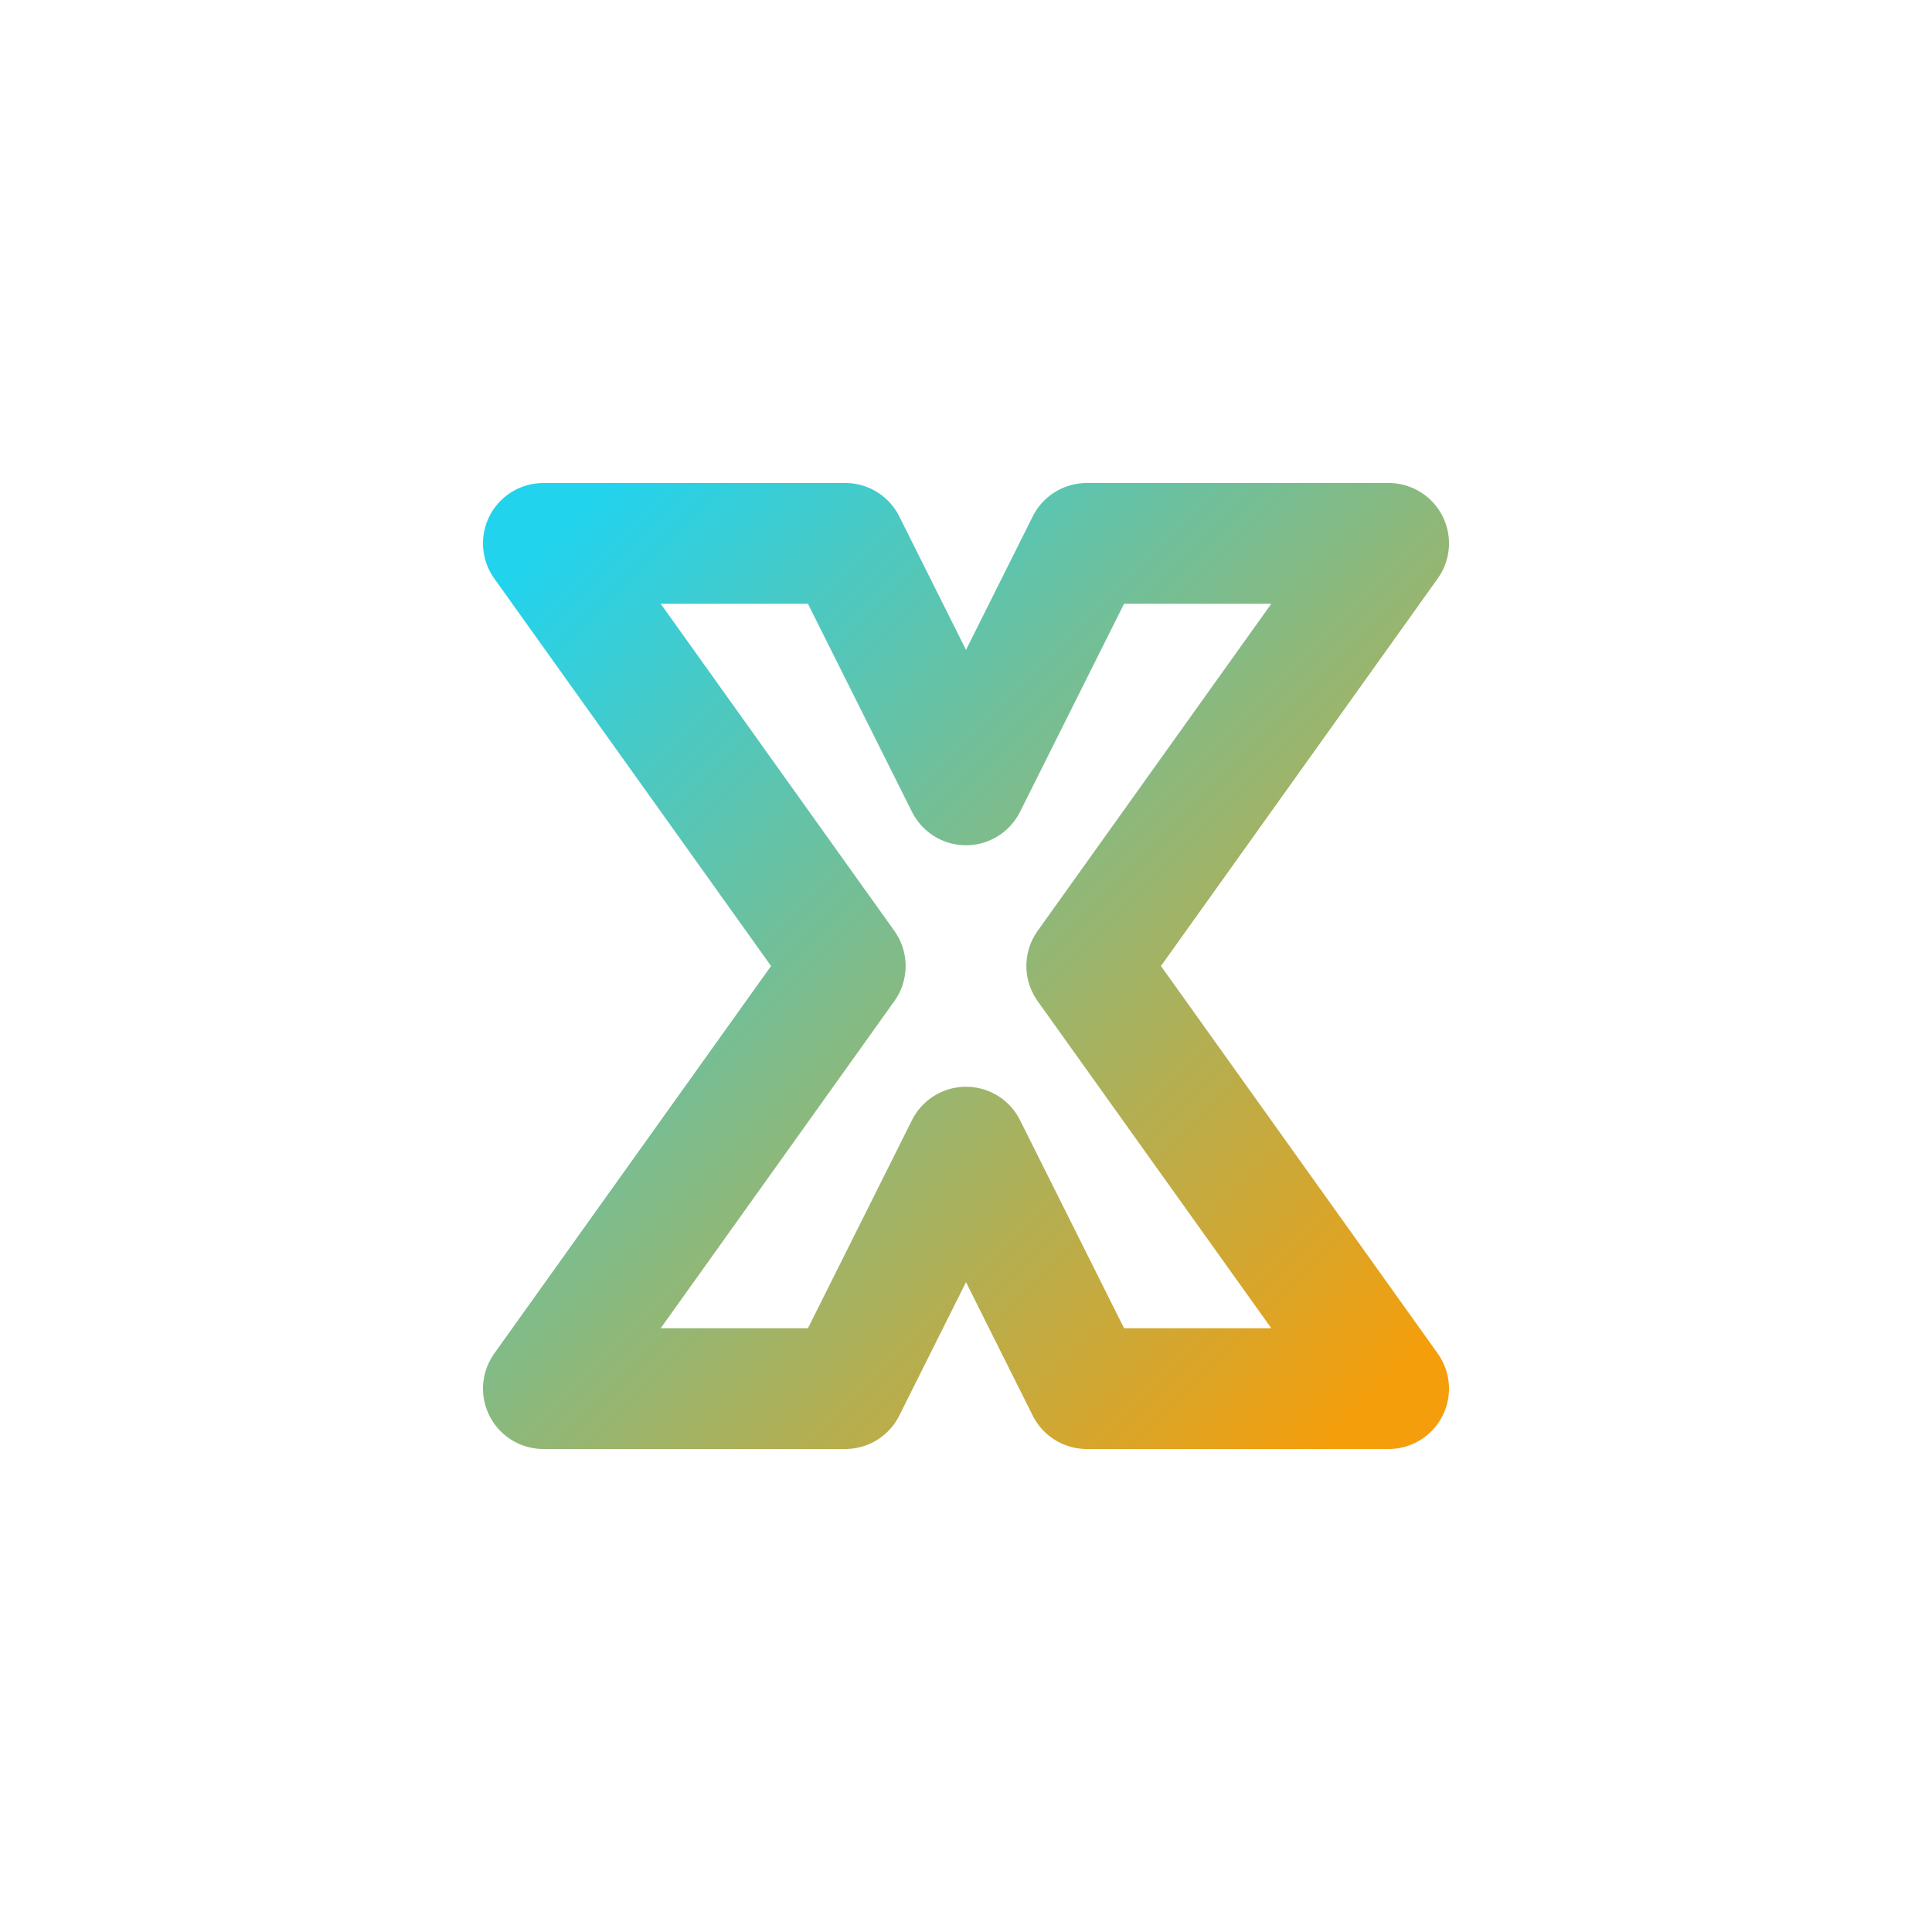
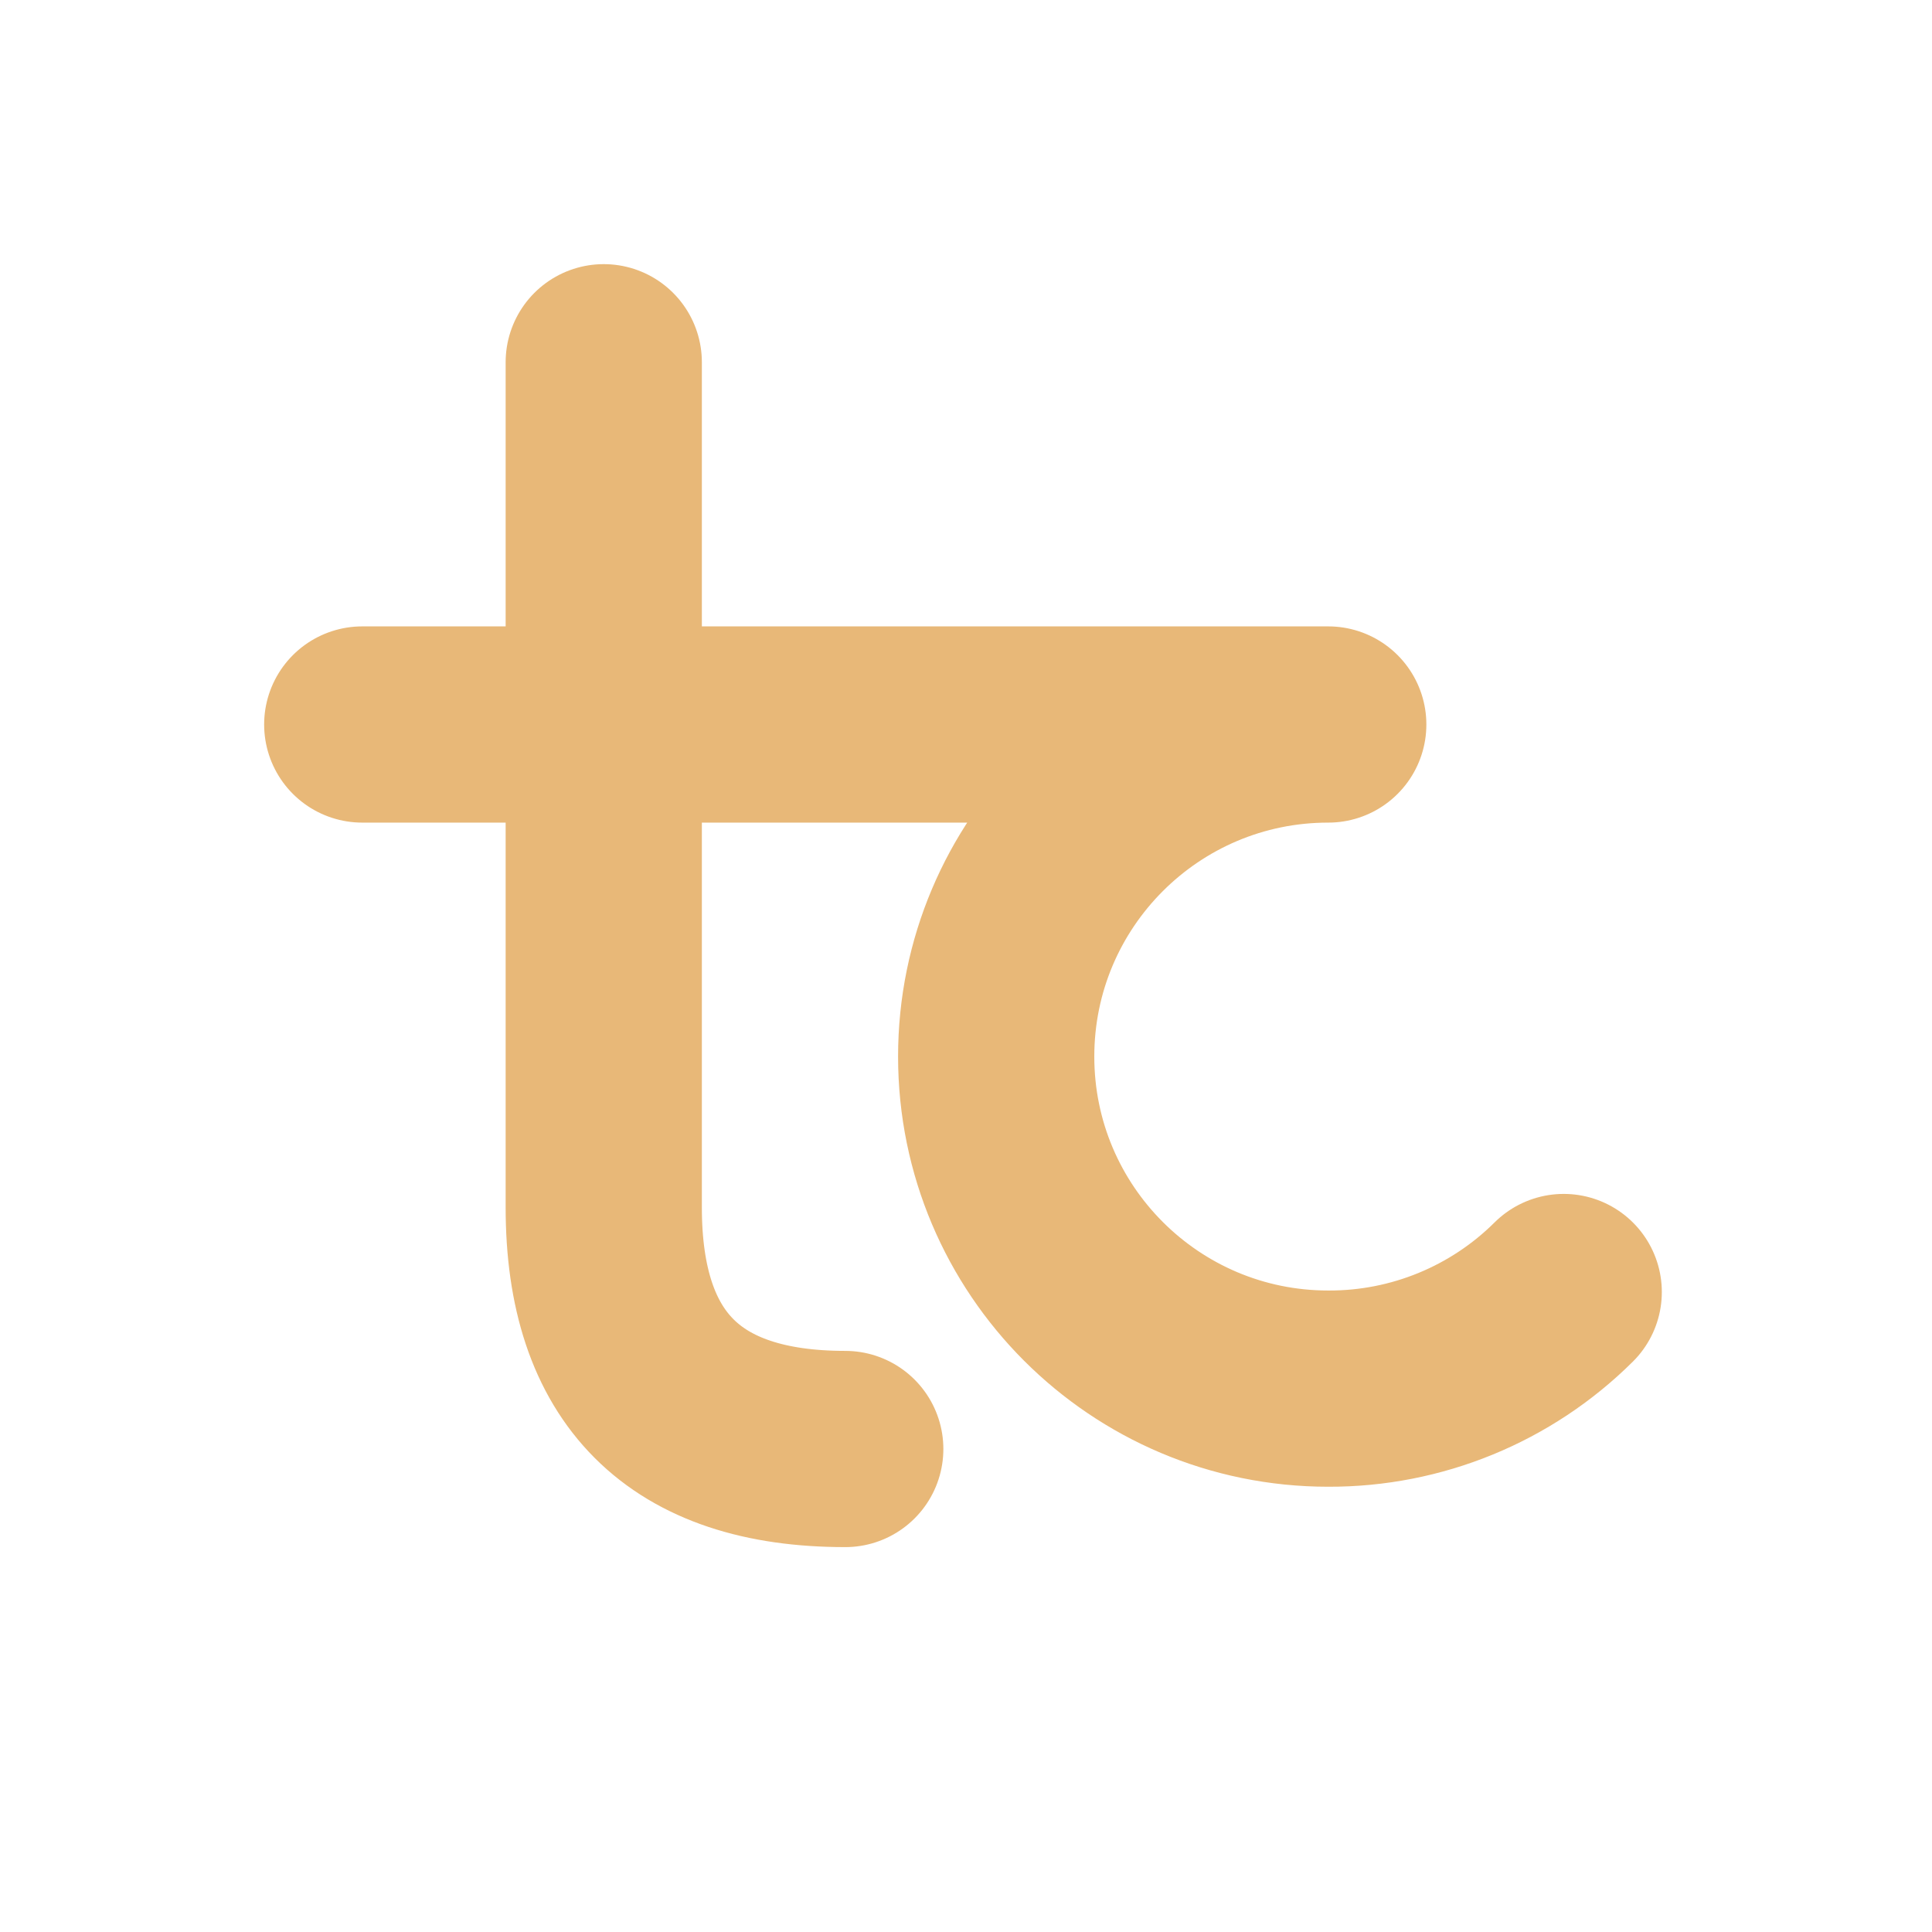
<svg xmlns="http://www.w3.org/2000/svg" viewBox="0 0 64 64" role="img" aria-label="xtctx">
-   <defs>
-     <linearGradient id="stroke" x1="0" y1="0" x2="1" y2="1">
-       <stop offset="0%" stop-color="#22d3ee" />
-       <stop offset="100%" stop-color="#f59e0b" />
-     </linearGradient>
-   </defs>
-   <path d="M18 18 L28 18 L32 26 L36 18 L46 18 L36 32 L46 46 L36 46 L32 38 L28 46 L18 46 L28 32 Z" fill="none" stroke="url(#stroke)" stroke-width="4" stroke-linecap="round" stroke-linejoin="round" />
+   <path d="M20 12 V40 Q20 48 28 48 M12 24 H44 A11 11 0 0 0 33 35 A11 11 0 0 0 44 46 A11 11 0 0 0 51.8 42.8" fill="none" stroke="#e8b878" stroke-width="6.5" stroke-linecap="round" stroke-linejoin="round" />
</svg>
